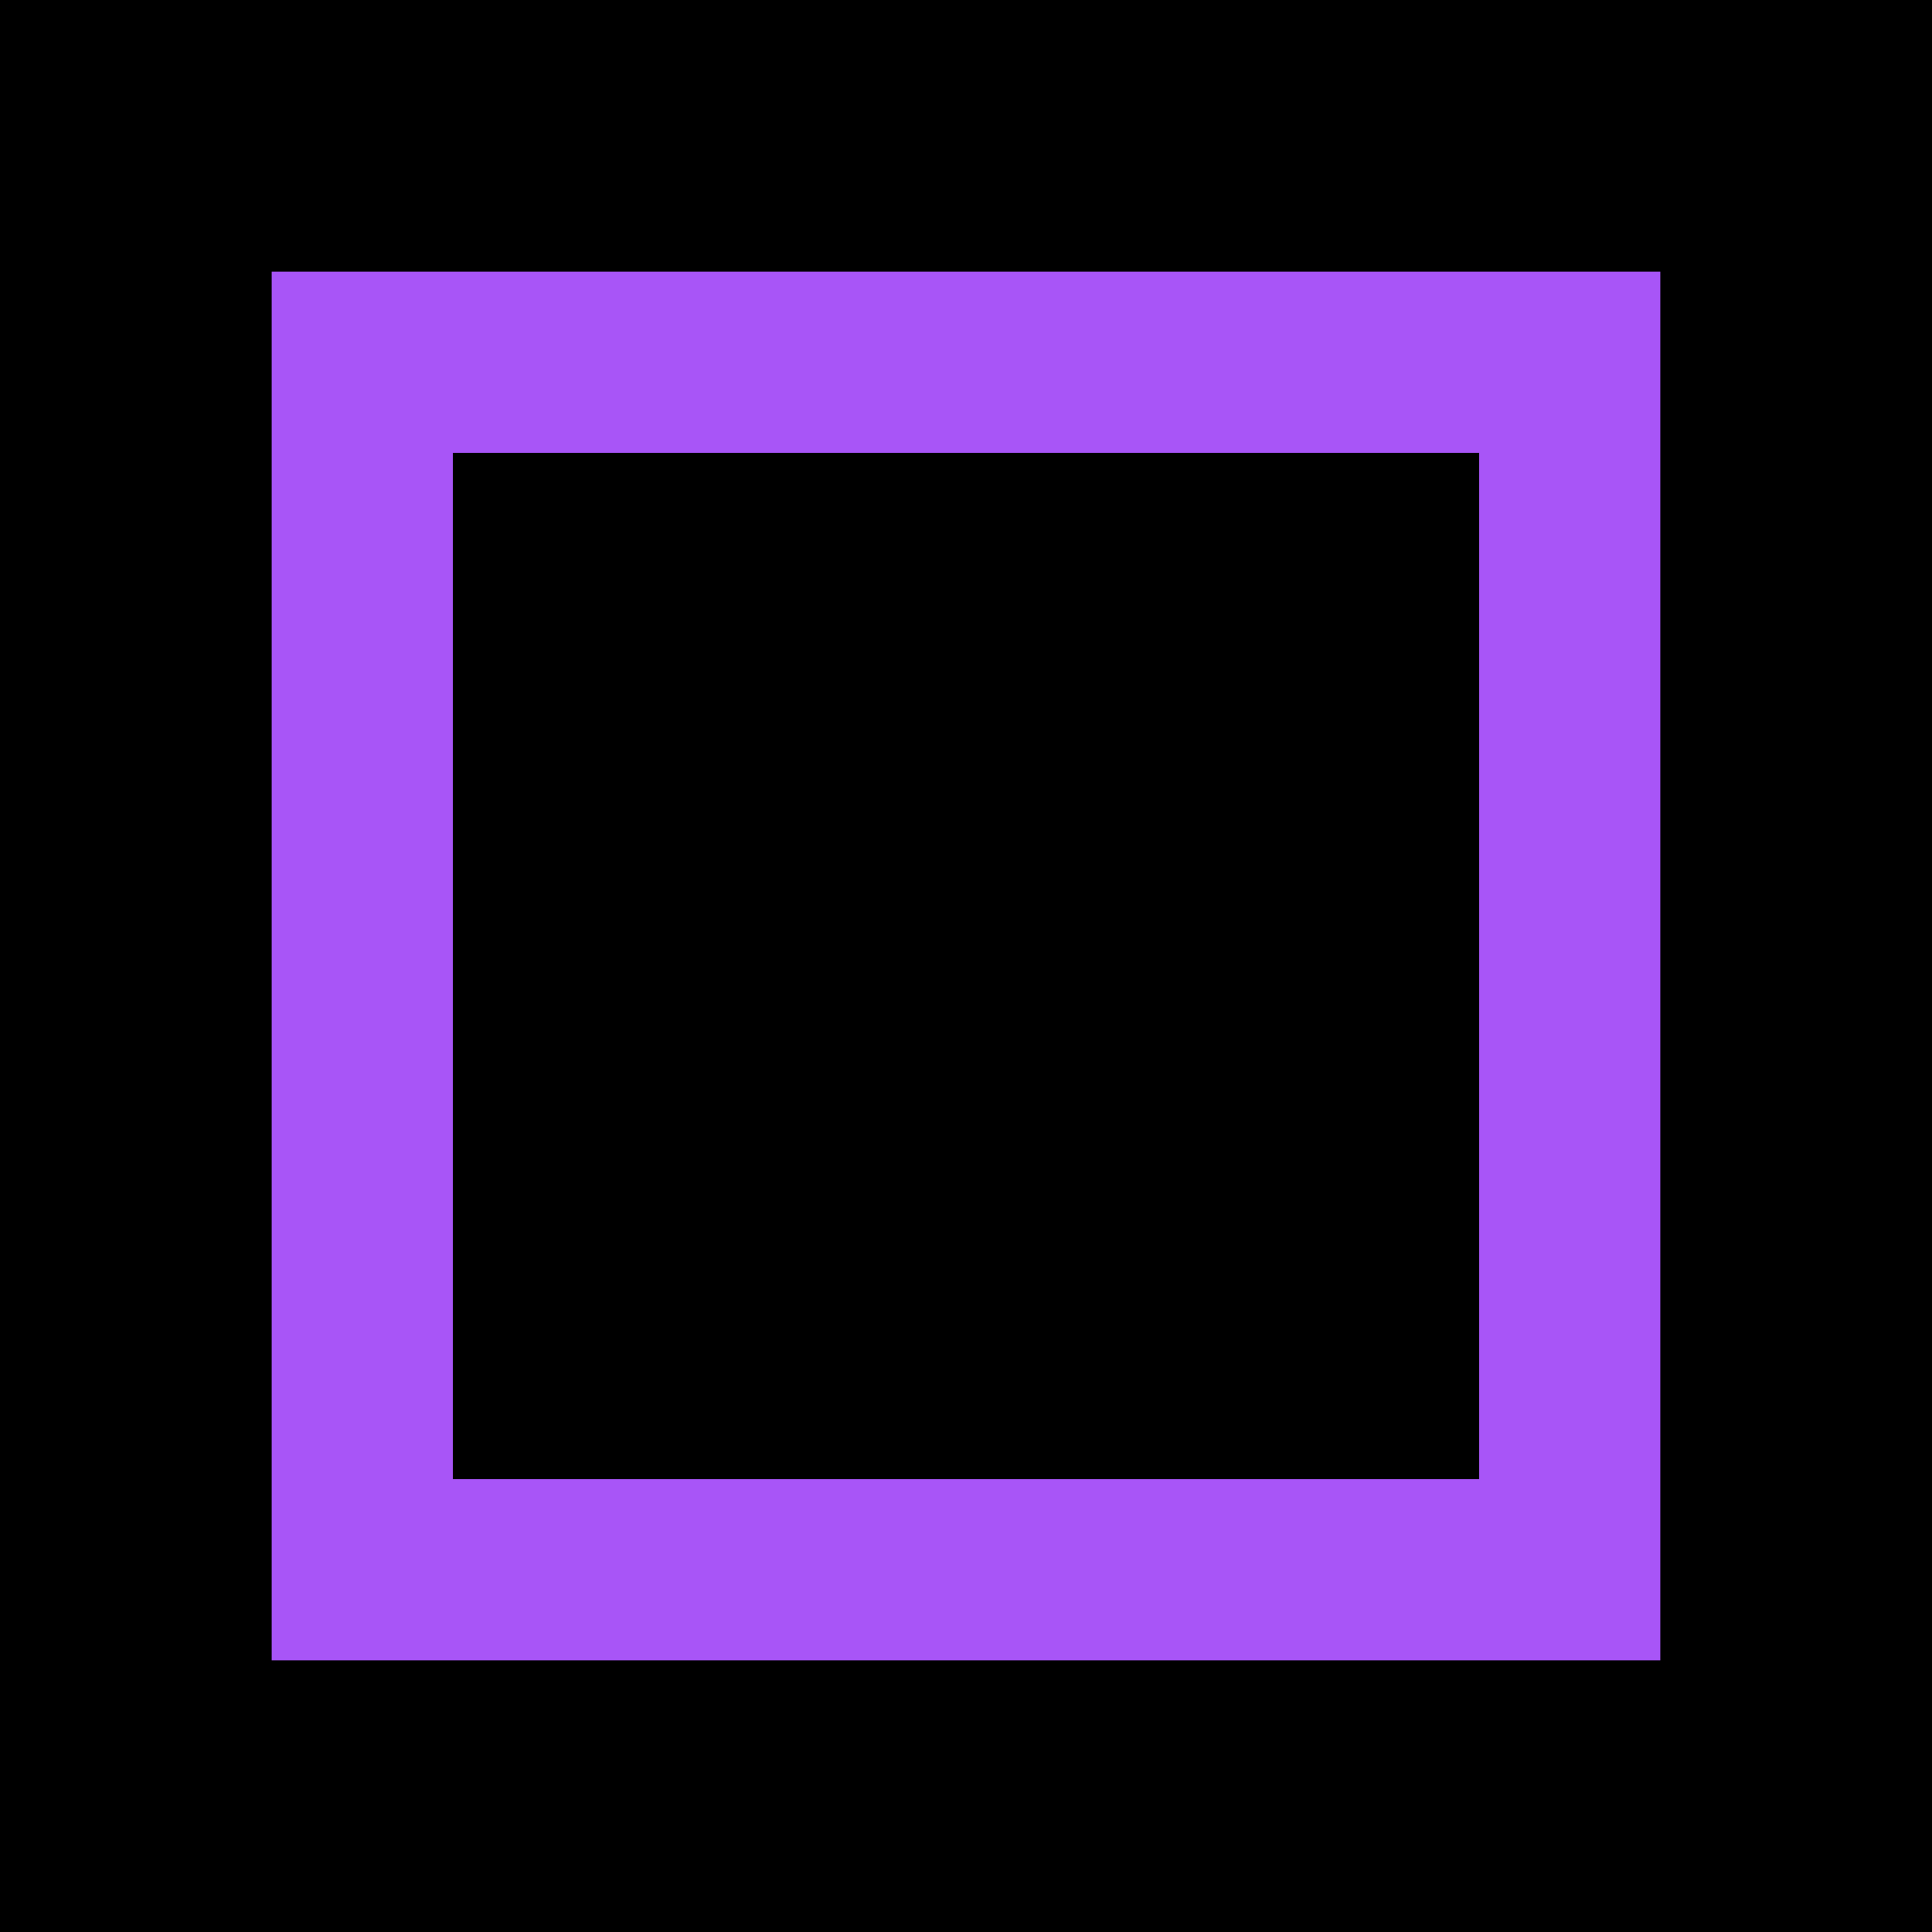
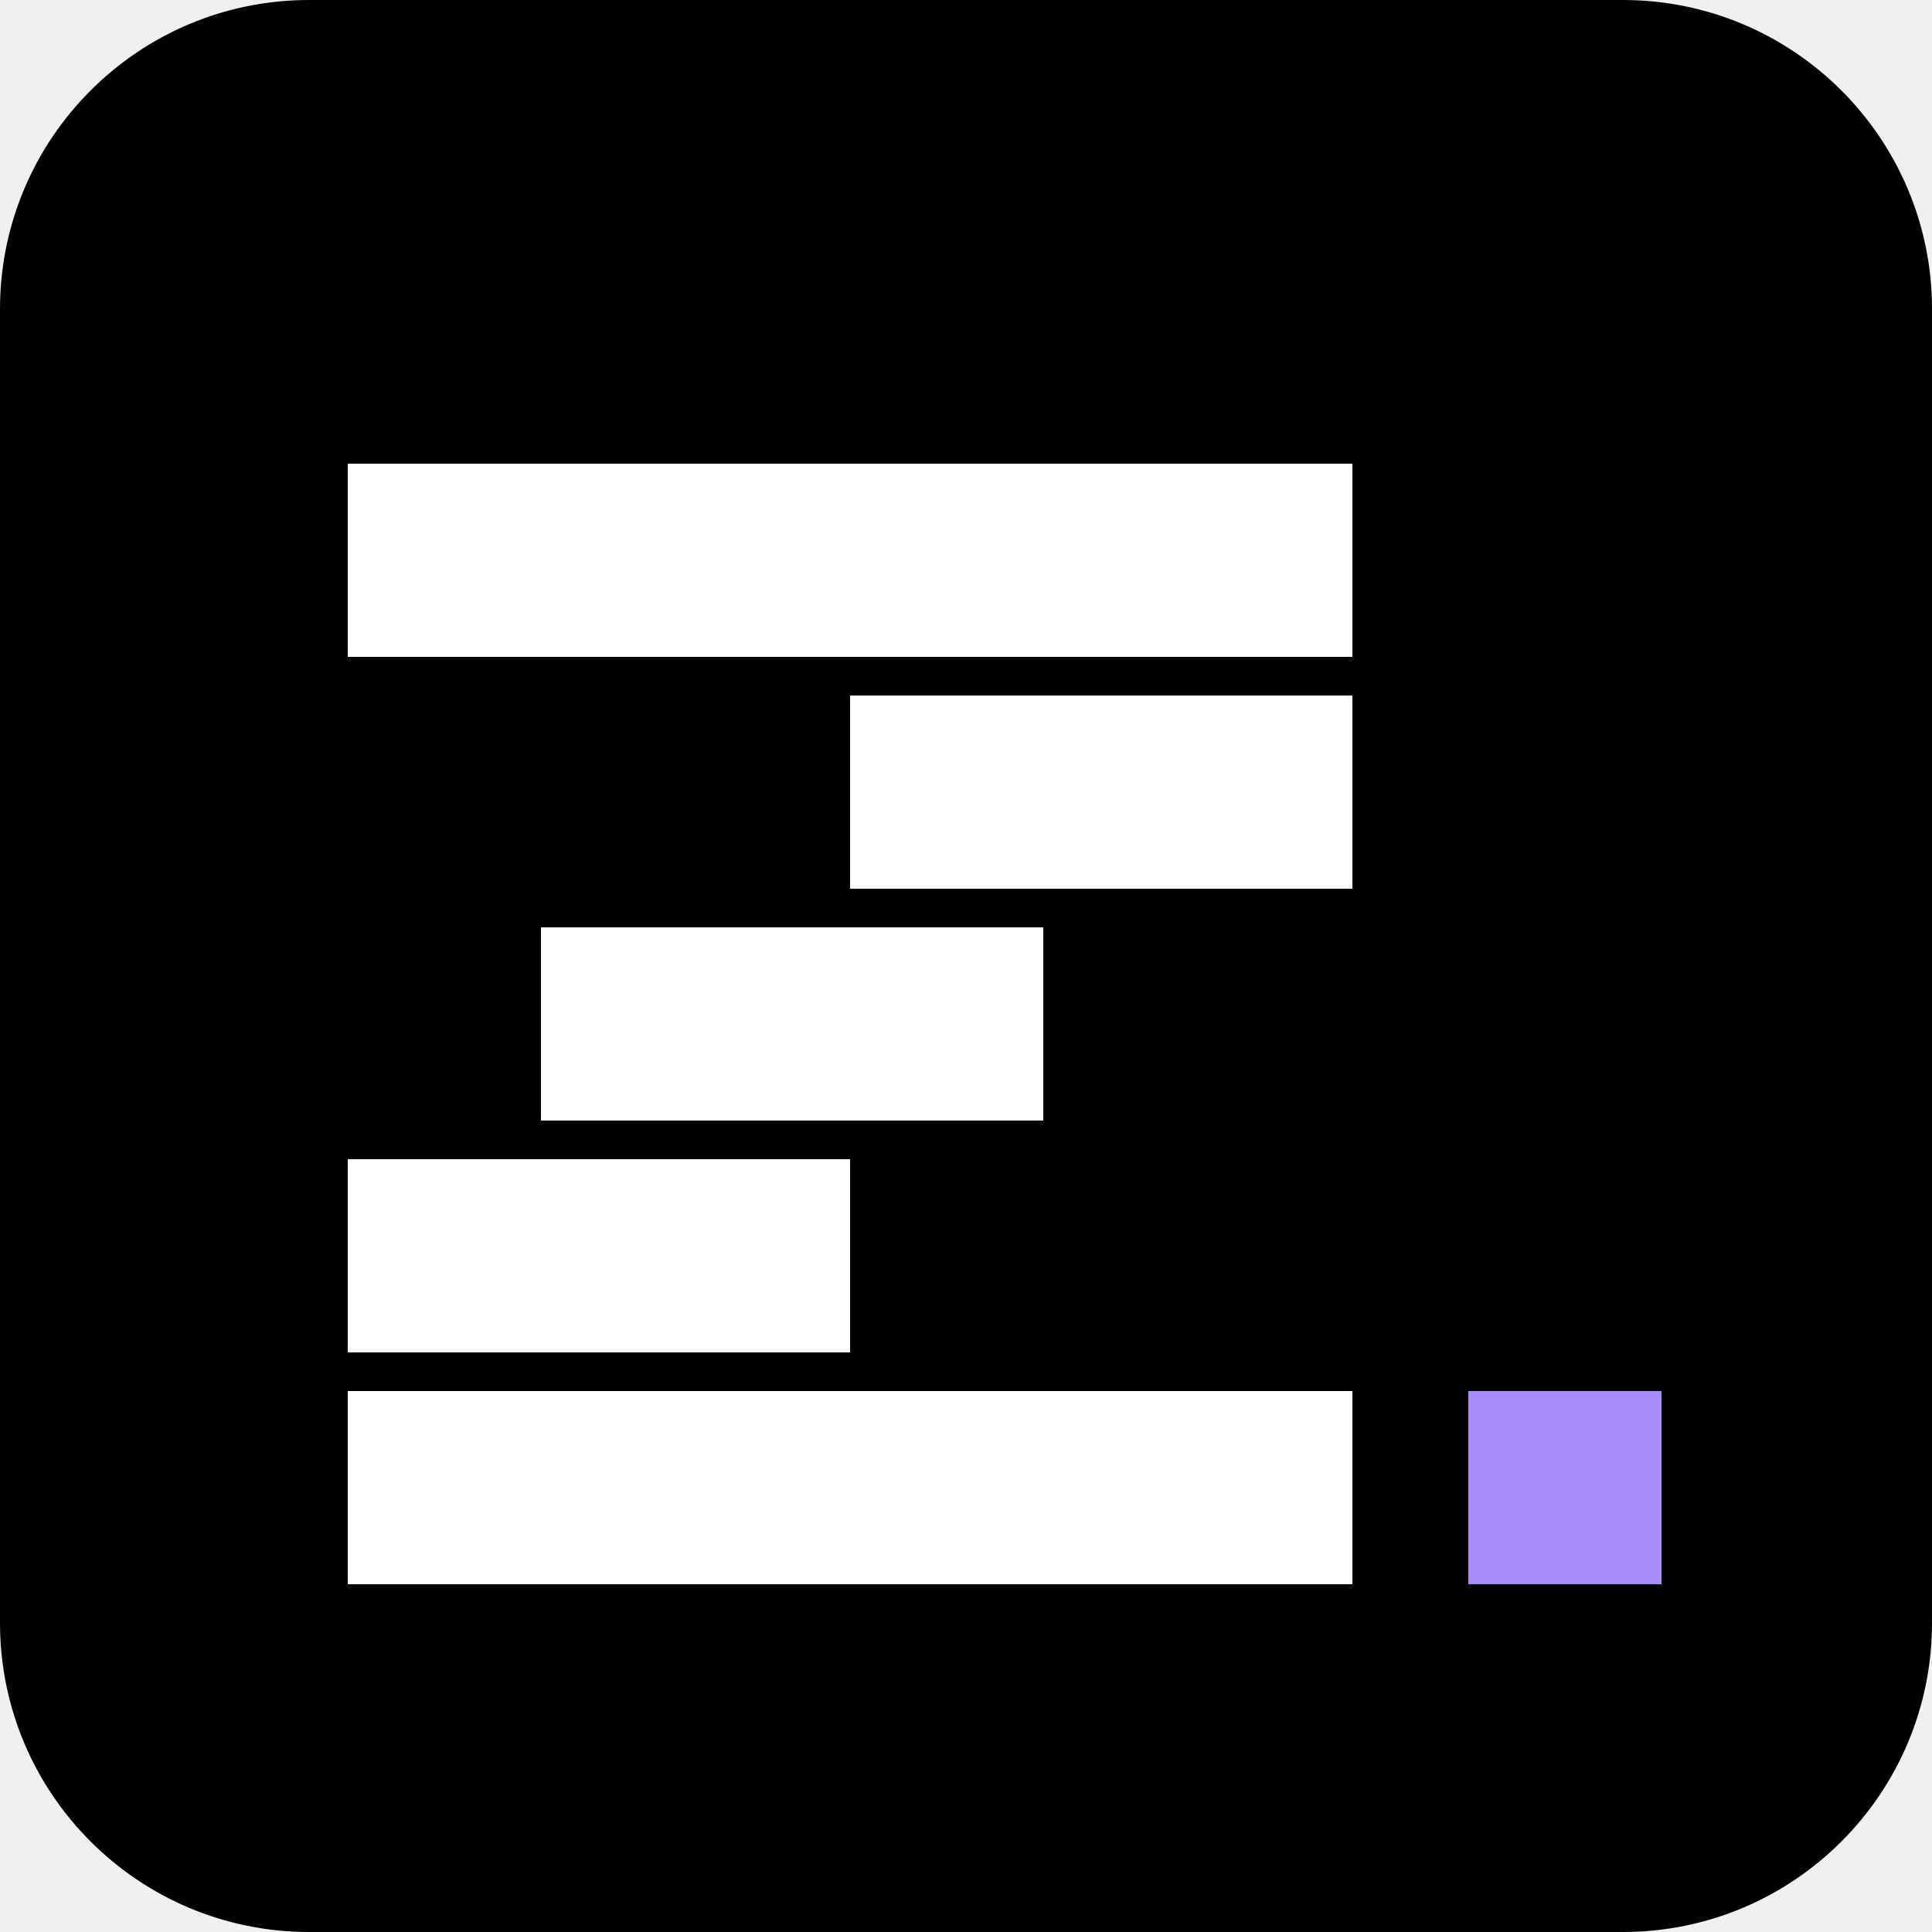
- <svg xmlns="http://www.w3.org/2000/svg" viewBox="0 0 32 32">
-   <rect width="32" height="32" fill="#000" />
-   <rect x="6" y="6" width="20" height="20" fill="none" stroke="#a855f7" stroke-width="3" />
+ <svg xmlns="http://www.w3.org/2000/svg" viewBox="0 0 100 100">
+   <rect width="100" height="100" rx="16" fill="#000000" />
+   <rect x="18" y="24" width="52" height="10" fill="#FFFFFF" />
+   <rect x="44" y="36" width="26" height="10" fill="#FFFFFF" />
+   <rect x="28" y="48" width="26" height="10" fill="#FFFFFF" />
+   <rect x="18" y="60" width="26" height="10" fill="#FFFFFF" />
+   <rect x="18" y="72" width="52" height="10" fill="#FFFFFF" />
+   <rect x="76" y="72" width="10" height="10" fill="#A78BFA" />
</svg>
